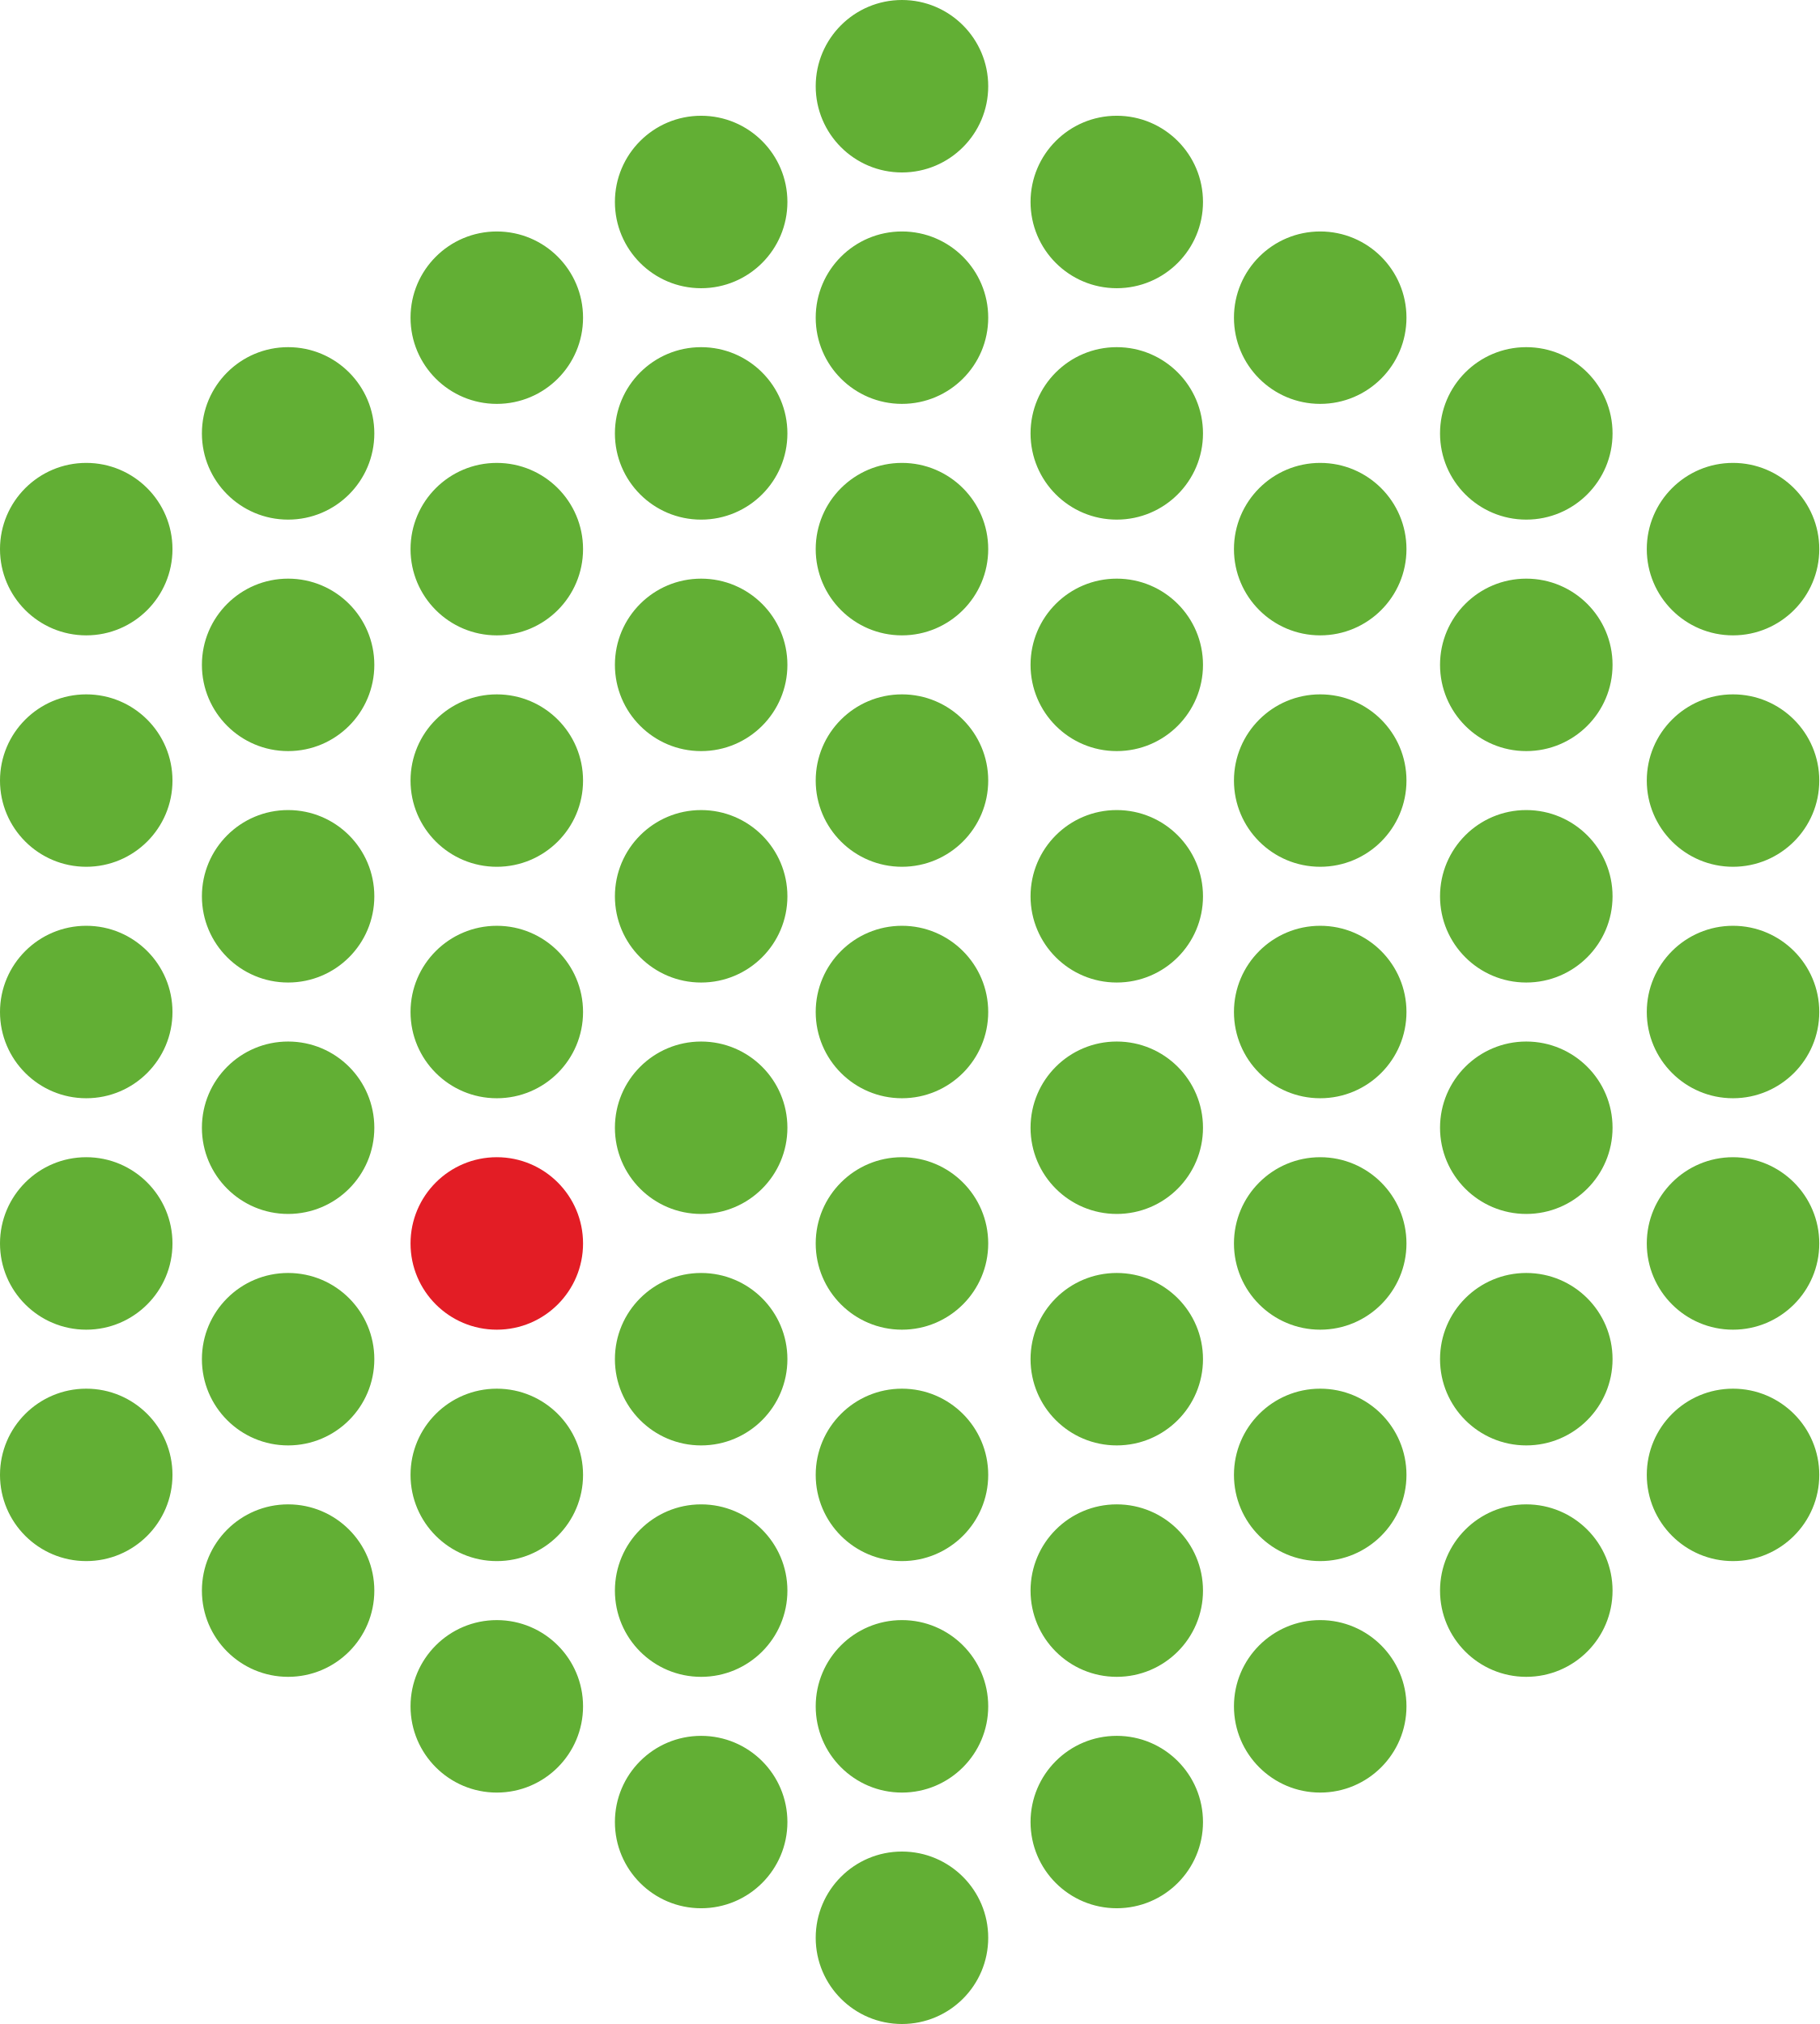
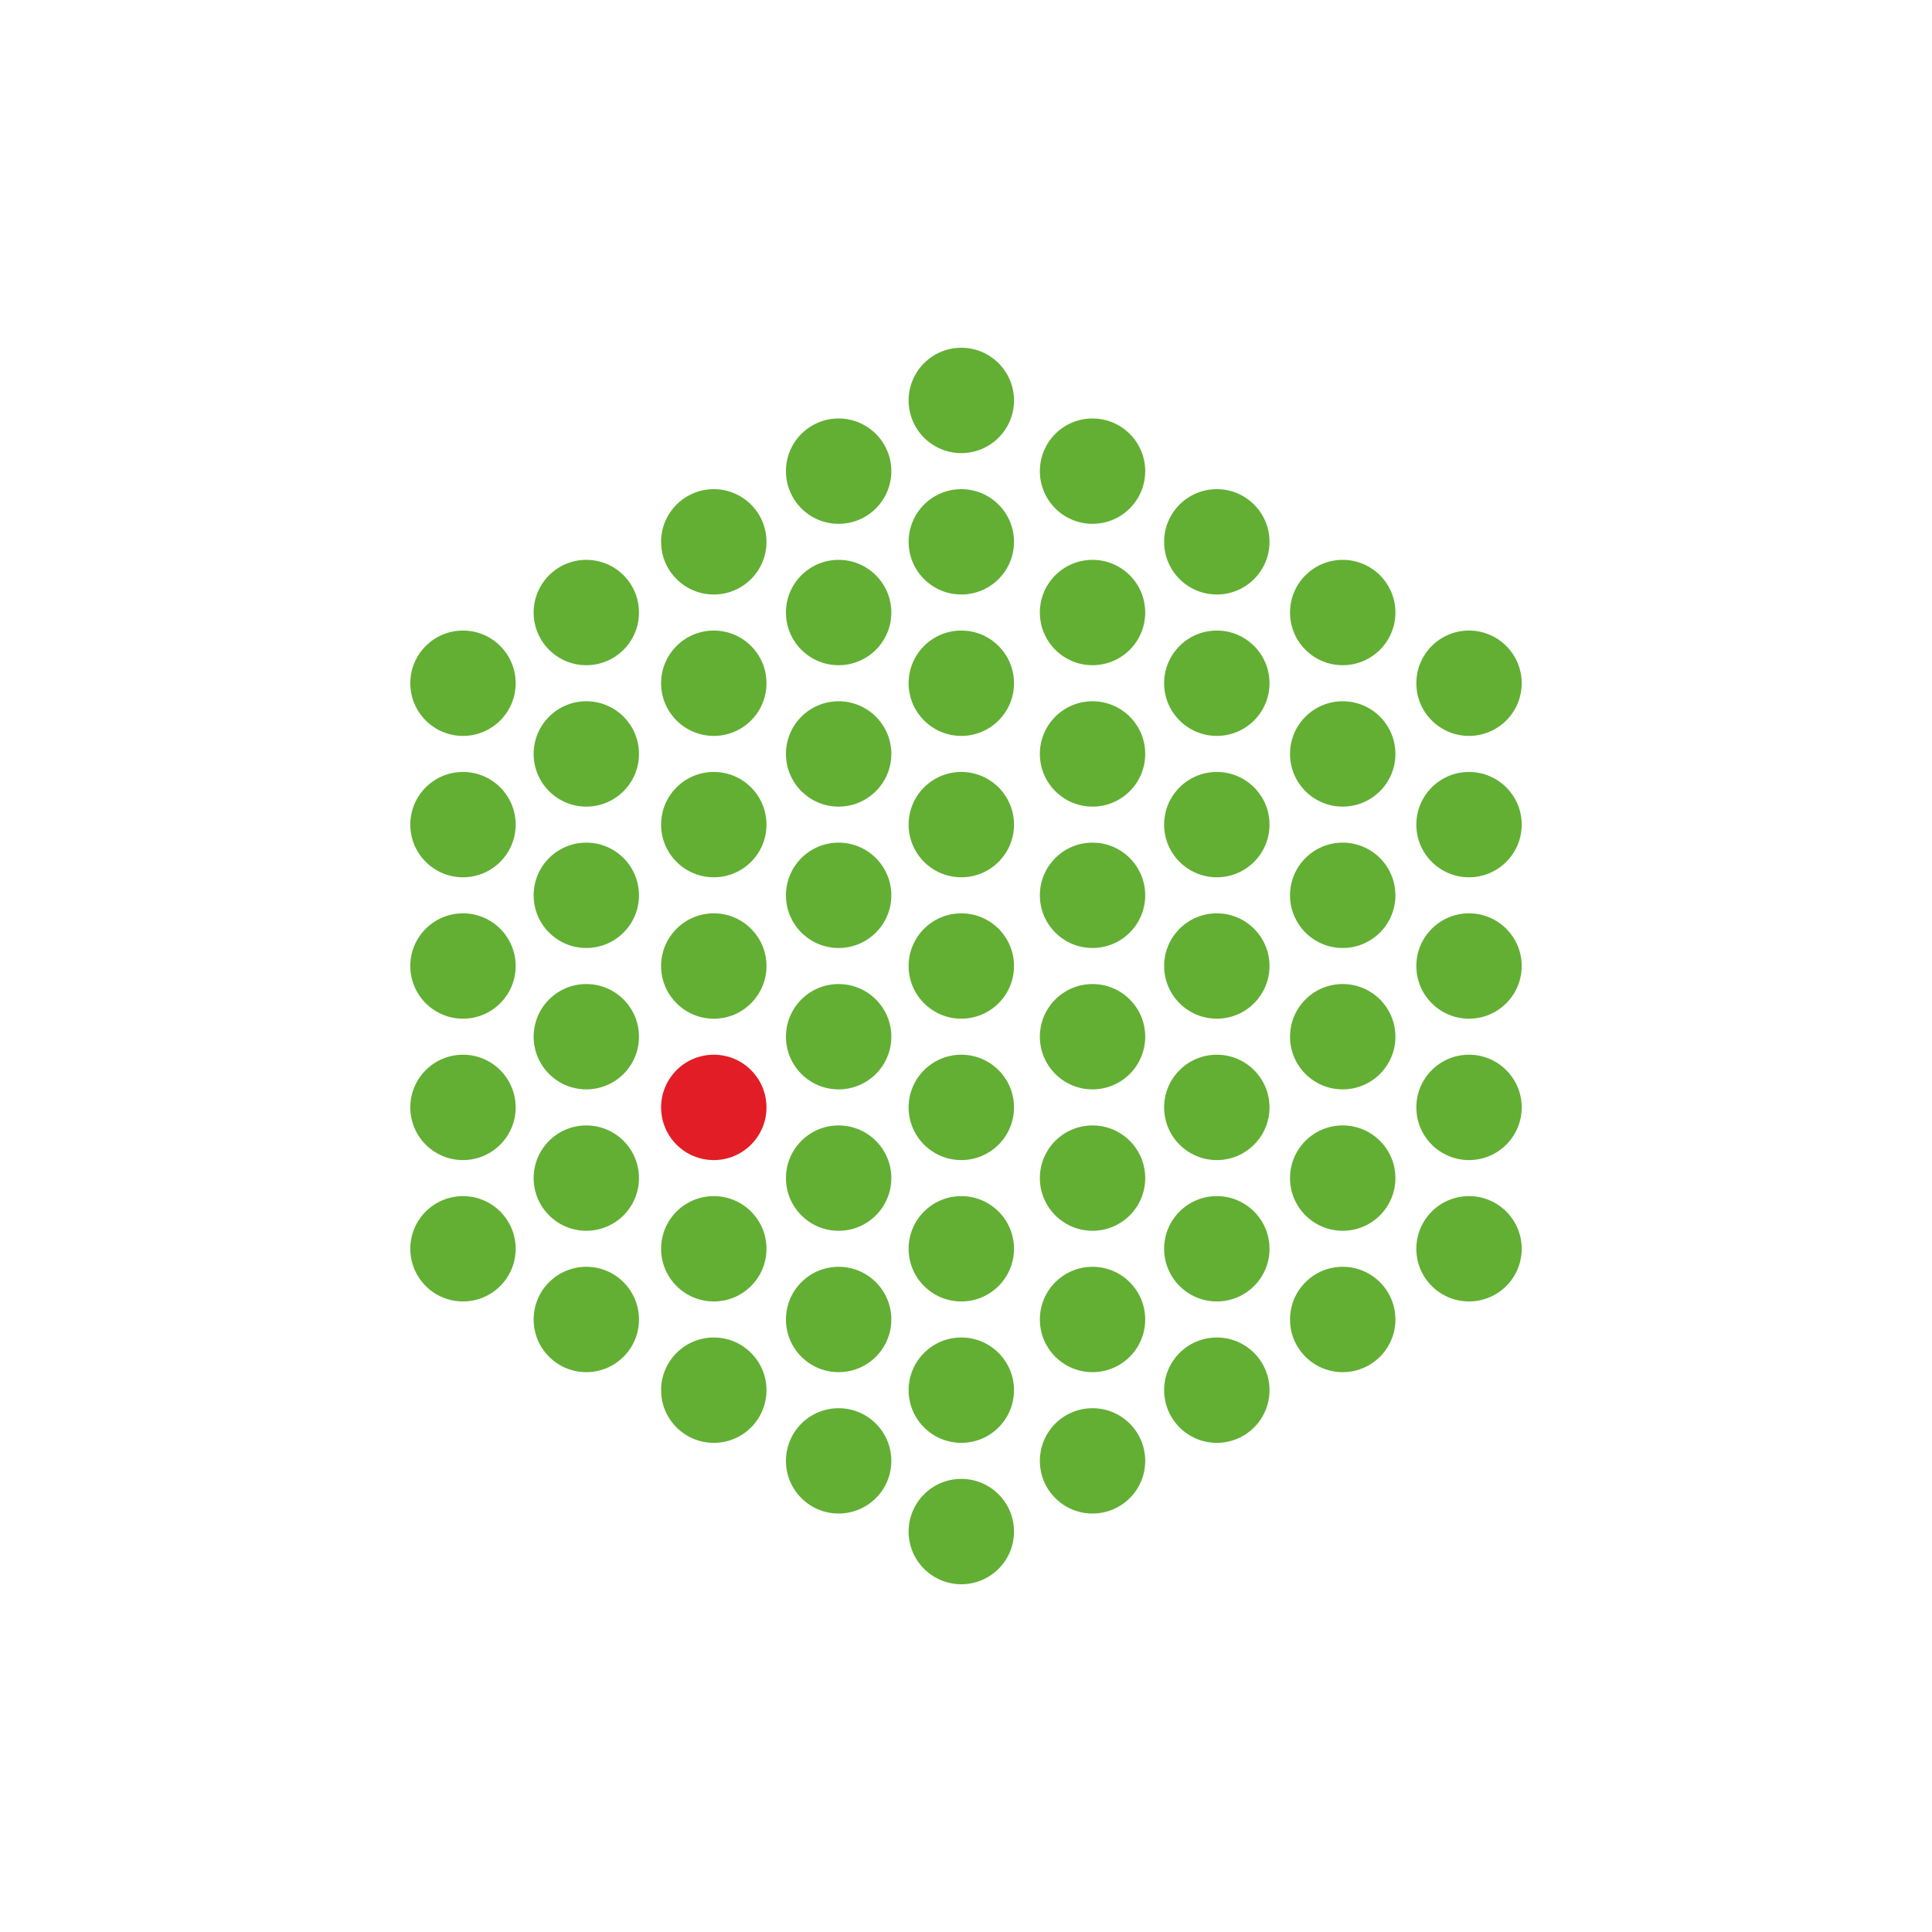
- <svg xmlns="http://www.w3.org/2000/svg" viewBox="0 0 282.706 314.522" height="314.522" width="282.706" xml:space="preserve" version="1.1" id="svg2">
+ <svg xmlns="http://www.w3.org/2000/svg" viewBox="0 0 100 100" height="100" width="100" xml:space="preserve" version="1.1" id="svg2">
  <defs id="defs6">
    <clipPath id="clipPath18" clipPathUnits="userSpaceOnUse">
      <path id="path20" d="m 0.102,294.812 593.205,0 0,251.516 -593.205,0 0,-251.516 z" />
    </clipPath>
  </defs>
-   <g transform="matrix(1.25,0,0,-1.25,-458.9276,682.91)" id="g10">
+   <g transform="matrix(0.2543546,0,0,-0.2543546,-72.14727,156.9611)" id="g10">
    <g id="g12" />
    <g id="g14">
      <path d="m 367.142,391.743 c 0,-5.914 4.802,-10.717 10.722,-10.717 5.918,0 10.72,4.802 10.72,10.717 0,5.92 -4.802,10.724 -10.72,10.724 -5.92,0 -10.722,-4.801 -10.722,-10.724 m 0,28.777 c 0,-5.92 4.802,-10.722 10.722,-10.722 5.918,0 10.72,4.802 10.72,10.722 0,5.914 -4.802,10.717 -10.72,10.717 -5.92,0 -10.722,-4.802 -10.722,-10.717 m 0,28.77 c 0,-5.92 4.802,-10.717 10.722,-10.717 5.918,0 10.72,4.797 10.72,10.717 0,5.92 -4.802,10.717 -10.72,10.717 -5.92,0 -10.722,-4.797 -10.722,-10.717 m 0,28.774 c 0,-5.918 4.802,-10.722 10.722,-10.722 5.918,0 10.72,4.804 10.72,10.722 0,5.914 -4.802,10.717 -10.72,10.717 -5.92,0 -10.722,-4.801 -10.722,-10.717 m 25.1,-129.478 c 0,-5.92 4.799,-10.717 10.717,-10.717 5.925,0 10.717,4.797 10.717,10.717 0,5.92 -4.792,10.724 -10.717,10.724 -5.918,0 -10.717,-4.801 -10.717,-10.724 m 0,28.775 c 0,-5.92 4.799,-10.722 10.717,-10.722 5.925,0 10.717,4.802 10.717,10.722 0,5.916 -4.792,10.715 -10.717,10.715 -5.918,0 -10.717,-4.799 -10.717,-10.715 m 0,28.77 c 0,-5.916 4.799,-10.717 10.717,-10.717 5.925,0 10.717,4.801 10.717,10.717 0,5.92 -4.792,10.717 -10.717,10.717 -5.918,0 -10.717,-4.797 -10.717,-10.717 m 0,28.77 c 0,-5.914 4.799,-10.717 10.717,-10.717 5.925,0 10.717,4.802 10.717,10.717 0,5.92 -4.792,10.722 -10.717,10.722 -5.918,0.002 -10.717,-4.801 -10.717,-10.722 m 0,28.775 c 0,-5.92 4.799,-10.722 10.717,-10.722 5.925,0 10.717,4.802 10.717,10.722 0,5.92 -4.792,10.717 -10.717,10.717 -5.918,0 -10.717,-4.797 -10.717,-10.717 m 0,28.772 c 0,-5.92 4.799,-10.717 10.717,-10.717 5.925,0 10.717,4.797 10.717,10.717 0,5.919 -4.792,10.722 -10.717,10.722 -5.918,0 -10.717,-4.802 -10.717,-10.722 m 25.936,-158.246 c 0,-5.918 4.802,-10.722 10.724,-10.722 5.925,0 10.722,4.804 10.722,10.722 0,5.914 -4.797,10.719 -10.722,10.719 -5.921,0 -10.724,-4.804 -10.724,-10.719 m 0,28.772 c 0,-5.92 4.802,-10.717 10.724,-10.717 5.925,0 10.722,4.797 10.722,10.717 0,5.92 -4.797,10.717 -10.722,10.717 -5.921,0 -10.724,-4.797 -10.724,-10.717 m 0,57.545 c 0,-5.92 4.802,-10.722 10.724,-10.722 5.925,0 10.722,4.802 10.722,10.722 0,5.914 -4.797,10.717 -10.722,10.717 -5.921,0 -10.724,-4.802 -10.724,-10.717 m 0,28.77 c 0,-5.92 4.802,-10.717 10.724,-10.717 5.925,0 10.722,4.797 10.722,10.717 0,5.92 -4.797,10.717 -10.722,10.717 -5.921,0 -10.724,-4.797 -10.724,-10.717 m 0,28.774 c 0,-5.918 4.802,-10.722 10.724,-10.722 5.925,0 10.722,4.804 10.722,10.722 0,5.914 -4.797,10.717 -10.722,10.717 -5.921,0.002 -10.724,-4.801 -10.724,-10.717 m 0,28.772 c 0,-5.92 4.802,-10.717 10.724,-10.717 5.925,0 10.722,4.797 10.722,10.717 0,5.919 -4.797,10.717 -10.722,10.717 -5.921,0 -10.724,-4.797 -10.724,-10.717 m 25.407,-187.02 c 0,-5.918 4.797,-10.715 10.717,-10.715 5.925,0 10.727,4.797 10.727,10.715 0,5.92 -4.802,10.717 -10.727,10.717 -5.92,0 -10.717,-4.797 -10.717,-10.717 m 0,28.77 c 0,-5.92 4.797,-10.717 10.717,-10.717 5.925,0 10.727,4.797 10.727,10.717 0,5.92 -4.802,10.724 -10.727,10.724 -5.92,0 -10.717,-4.801 -10.717,-10.724 m 0,28.775 c 0,-5.92 4.797,-10.722 10.717,-10.722 5.925,0 10.727,4.802 10.727,10.722 0,5.916 -4.802,10.715 -10.727,10.715 -5.92,0 -10.717,-4.799 -10.717,-10.715 m 0,28.77 c 0,-5.916 4.797,-10.717 10.717,-10.717 5.925,0 10.727,4.801 10.727,10.717 0,5.92 -4.802,10.717 -10.727,10.717 -5.92,0 -10.717,-4.797 -10.717,-10.717 m 0,28.77 c 0,-5.914 4.797,-10.717 10.717,-10.717 5.925,0 10.727,4.802 10.727,10.717 0,5.92 -4.802,10.722 -10.727,10.722 -5.92,0.002 -10.717,-4.801 -10.717,-10.722 m 0,28.775 c 0,-5.92 4.797,-10.722 10.717,-10.722 5.925,0 10.727,4.802 10.727,10.722 0,5.92 -4.802,10.717 -10.727,10.717 -5.92,0 -10.717,-4.797 -10.717,-10.717 m 0,28.772 c 0,-5.92 4.797,-10.717 10.717,-10.717 5.925,0 10.727,4.797 10.727,10.717 0,5.919 -4.802,10.722 -10.727,10.722 -5.92,0 -10.717,-4.802 -10.717,-10.722 m 0,28.773 c 0,-5.919 4.797,-10.722 10.717,-10.722 5.925,0 10.727,4.802 10.727,10.722 0,5.915 -4.802,10.717 -10.727,10.717 -5.92,0.002 -10.717,-4.801 -10.717,-10.717 M 571.863,362.975 c 0,-5.92 4.802,-10.717 10.717,-10.717 5.921,0 10.727,4.797 10.727,10.717 0,5.92 -4.806,10.717 -10.727,10.717 -5.914,0 -10.717,-4.797 -10.717,-10.717 m 0,28.768 c 0,-5.914 4.802,-10.717 10.717,-10.717 5.921,0 10.727,4.802 10.727,10.717 0,5.92 -4.806,10.724 -10.727,10.724 -5.914,0 -10.717,-4.801 -10.717,-10.724 m 0,28.777 c 0,-5.92 4.802,-10.722 10.717,-10.722 5.921,0 10.727,4.802 10.727,10.722 0,5.914 -4.806,10.717 -10.727,10.717 -5.914,0 -10.717,-4.802 -10.717,-10.717 m 0,28.77 c 0,-5.92 4.802,-10.717 10.717,-10.717 5.921,0 10.727,4.797 10.727,10.717 0,5.92 -4.806,10.717 -10.727,10.717 -5.914,0 -10.717,-4.797 -10.717,-10.717 m 0,28.774 c 0,-5.918 4.802,-10.722 10.717,-10.722 5.921,0 10.727,4.804 10.727,10.722 0,5.914 -4.806,10.717 -10.727,10.717 -5.914,0.002 -10.717,-4.801 -10.717,-10.717 m -25.702,-129.478 c 0,-5.92 4.799,-10.717 10.719,-10.717 5.925,0 10.727,4.797 10.727,10.717 0,5.92 -4.802,10.724 -10.727,10.724 -5.918,0 -10.719,-4.801 -10.719,-10.724 m 0,28.775 c 0,-5.92 4.799,-10.722 10.719,-10.722 5.925,0 10.727,4.802 10.727,10.722 0,5.916 -4.802,10.715 -10.727,10.715 -5.918,0 -10.719,-4.799 -10.719,-10.715 m 0,28.77 c 0,-5.916 4.799,-10.717 10.719,-10.717 5.925,0 10.727,4.801 10.727,10.717 0,5.92 -4.802,10.717 -10.727,10.717 -5.918,0 -10.719,-4.797 -10.719,-10.717 m 0,28.77 c 0,-5.914 4.799,-10.717 10.719,-10.717 5.925,0 10.727,4.802 10.727,10.717 0,5.92 -4.802,10.722 -10.727,10.722 -5.918,0.002 -10.719,-4.801 -10.719,-10.722 m 0,28.775 c 0,-5.92 4.799,-10.722 10.719,-10.722 5.925,0 10.727,4.802 10.727,10.722 0,5.92 -4.802,10.717 -10.727,10.717 -5.918,0 -10.719,-4.797 -10.719,-10.717 m 0,28.772 c 0,-5.92 4.799,-10.717 10.719,-10.717 5.925,0 10.727,4.797 10.727,10.717 0,5.919 -4.802,10.722 -10.727,10.722 -5.918,0 -10.719,-4.802 -10.719,-10.722 M 520.542,334.203 c 0,-5.918 4.802,-10.722 10.722,-10.722 5.921,0 10.724,4.804 10.724,10.722 0,5.914 -4.802,10.719 -10.724,10.719 -5.92,0 -10.722,-4.804 -10.722,-10.719 m 0,28.772 c 0,-5.92 4.802,-10.717 10.722,-10.717 5.921,0 10.724,4.797 10.724,10.717 0,5.92 -4.802,10.717 -10.724,10.717 -5.92,0 -10.722,-4.797 -10.722,-10.717 m 0,28.768 c 0,-5.914 4.802,-10.717 10.722,-10.717 5.921,0 10.724,4.802 10.724,10.717 0,5.92 -4.802,10.724 -10.724,10.724 -5.92,0 -10.722,-4.801 -10.722,-10.724 m 0,28.777 c 0,-5.92 4.802,-10.722 10.722,-10.722 5.921,0 10.724,4.802 10.724,10.722 0,5.914 -4.802,10.717 -10.724,10.717 -5.92,0 -10.722,-4.802 -10.722,-10.717 m 0,28.77 c 0,-5.92 4.802,-10.717 10.722,-10.717 5.921,0 10.724,4.797 10.724,10.717 0,5.92 -4.802,10.717 -10.724,10.717 -5.92,0 -10.722,-4.797 -10.722,-10.717 m 0,28.774 c 0,-5.918 4.802,-10.722 10.722,-10.722 5.921,0 10.724,4.804 10.724,10.722 0,5.914 -4.802,10.717 -10.724,10.717 -5.92,0 -10.722,-4.801 -10.722,-10.717 m 0,28.772 c 0,-5.92 4.802,-10.717 10.722,-10.717 5.921,0 10.724,4.797 10.724,10.717 0,5.919 -4.802,10.717 -10.724,10.717 -5.92,0 -10.722,-4.797 -10.722,-10.717 M 495.255,319.816 c 0,-5.918 4.796,-10.715 10.715,-10.715 5.926,0 10.723,4.797 10.723,10.715 0,5.92 -4.797,10.717 -10.723,10.717 -5.92,0 -10.715,-4.797 -10.715,-10.717 m 0,28.77 c 0,-5.92 4.796,-10.717 10.715,-10.717 5.926,0 10.723,4.797 10.723,10.717 0,5.92 -4.797,10.724 -10.723,10.724 -5.92,0 -10.715,-4.801 -10.715,-10.724 m 0,28.775 c 0,-5.92 4.796,-10.722 10.715,-10.722 5.926,0 10.723,4.802 10.723,10.722 0,5.916 -4.797,10.715 -10.723,10.715 -5.92,0 -10.715,-4.799 -10.715,-10.715 m 0,28.77 c 0,-5.916 4.796,-10.717 10.715,-10.717 5.926,0 10.723,4.801 10.723,10.717 0,5.92 -4.797,10.717 -10.723,10.717 -5.92,0 -10.715,-4.797 -10.715,-10.717 m 0,28.77 c 0,-5.914 4.796,-10.717 10.715,-10.717 5.926,0 10.723,4.802 10.723,10.717 0,5.92 -4.797,10.722 -10.723,10.722 -5.92,0.002 -10.715,-4.801 -10.715,-10.722 m 0,28.775 c 0,-5.92 4.796,-10.722 10.715,-10.722 5.926,0 10.723,4.802 10.723,10.722 0,5.92 -4.797,10.717 -10.723,10.717 -5.92,0 -10.715,-4.797 -10.715,-10.717 m 0,28.772 c 0,-5.92 4.796,-10.717 10.715,-10.717 5.926,0 10.723,4.797 10.723,10.717 0,5.919 -4.797,10.722 -10.723,10.722 -5.92,0 -10.715,-4.802 -10.715,-10.722 m 0,28.773 c 0,-5.919 4.796,-10.722 10.715,-10.722 5.926,0 10.723,4.802 10.723,10.722 0,5.915 -4.797,10.717 -10.723,10.717 -5.92,0.002 -10.715,-4.801 -10.715,-10.717 M 468.548,305.429 c 0,-5.921 4.802,-10.719 10.722,-10.719 5.919,0 10.723,4.797 10.723,10.719 0,5.92 -4.804,10.72 -10.723,10.72 -5.92,0.003 -10.722,-4.801 -10.722,-10.72 m 0,28.774 c 0,-5.918 4.802,-10.722 10.722,-10.722 5.919,0 10.723,4.804 10.723,10.722 0,5.914 -4.804,10.719 -10.723,10.719 -5.92,0 -10.722,-4.804 -10.722,-10.719 m 0,28.772 c 0,-5.92 4.802,-10.717 10.722,-10.717 5.919,0 10.723,4.797 10.723,10.717 0,5.92 -4.804,10.717 -10.723,10.717 -5.92,0 -10.722,-4.797 -10.722,-10.717 m 0,28.768 c 0,-5.914 4.802,-10.717 10.722,-10.717 5.919,0 10.723,4.802 10.723,10.717 0,5.92 -4.804,10.724 -10.723,10.724 -5.92,0 -10.722,-4.801 -10.722,-10.724 m 0,28.777 c 0,-5.92 4.802,-10.722 10.722,-10.722 5.919,0 10.723,4.802 10.723,10.722 0,5.914 -4.804,10.717 -10.723,10.717 -5.92,0 -10.722,-4.802 -10.722,-10.717 m 0,28.77 c 0,-5.92 4.802,-10.717 10.722,-10.717 5.919,0 10.723,4.797 10.723,10.717 0,5.92 -4.804,10.717 -10.723,10.717 -5.92,0 -10.722,-4.797 -10.722,-10.717 m 0,28.774 c 0,-5.918 4.802,-10.722 10.722,-10.722 5.919,0 10.723,4.804 10.723,10.722 0,5.914 -4.804,10.717 -10.723,10.717 -5.92,0.002 -10.722,-4.801 -10.722,-10.717 m 0,28.772 c 0,-5.92 4.802,-10.717 10.722,-10.717 5.919,0 10.723,4.797 10.723,10.717 0,5.919 -4.804,10.717 -10.723,10.717 -5.92,0 -10.722,-4.797 -10.722,-10.717 m 0,28.77 c 0,-5.92 4.802,-10.717 10.722,-10.717 5.919,0 10.723,4.797 10.723,10.717 0,5.919 -4.804,10.722 -10.723,10.722 -5.92,0 -10.722,-4.802 -10.722,-10.722 M 367.142,362.975 c 0,5.92 4.802,10.717 10.722,10.717 5.918,0 10.72,-4.797 10.72,-10.717 0,-5.92 -4.802,-10.717 -10.72,-10.717 -5.92,0 -10.722,4.797 -10.722,10.717" style="fill:#62af34;fill-opacity:1;fill-rule:nonzero;stroke:none" id="path22" />
      <path d="m 418.178,391.743 c 0,5.92 4.802,10.724 10.724,10.724 5.925,0 10.722,-4.804 10.722,-10.724 0,-5.914 -4.797,-10.717 -10.722,-10.717 -5.921,0 -10.724,4.802 -10.724,10.717" style="fill:#e31d25;fill-opacity:1;fill-rule:nonzero;stroke:none" id="path24" />
    </g>
  </g>
</svg>
